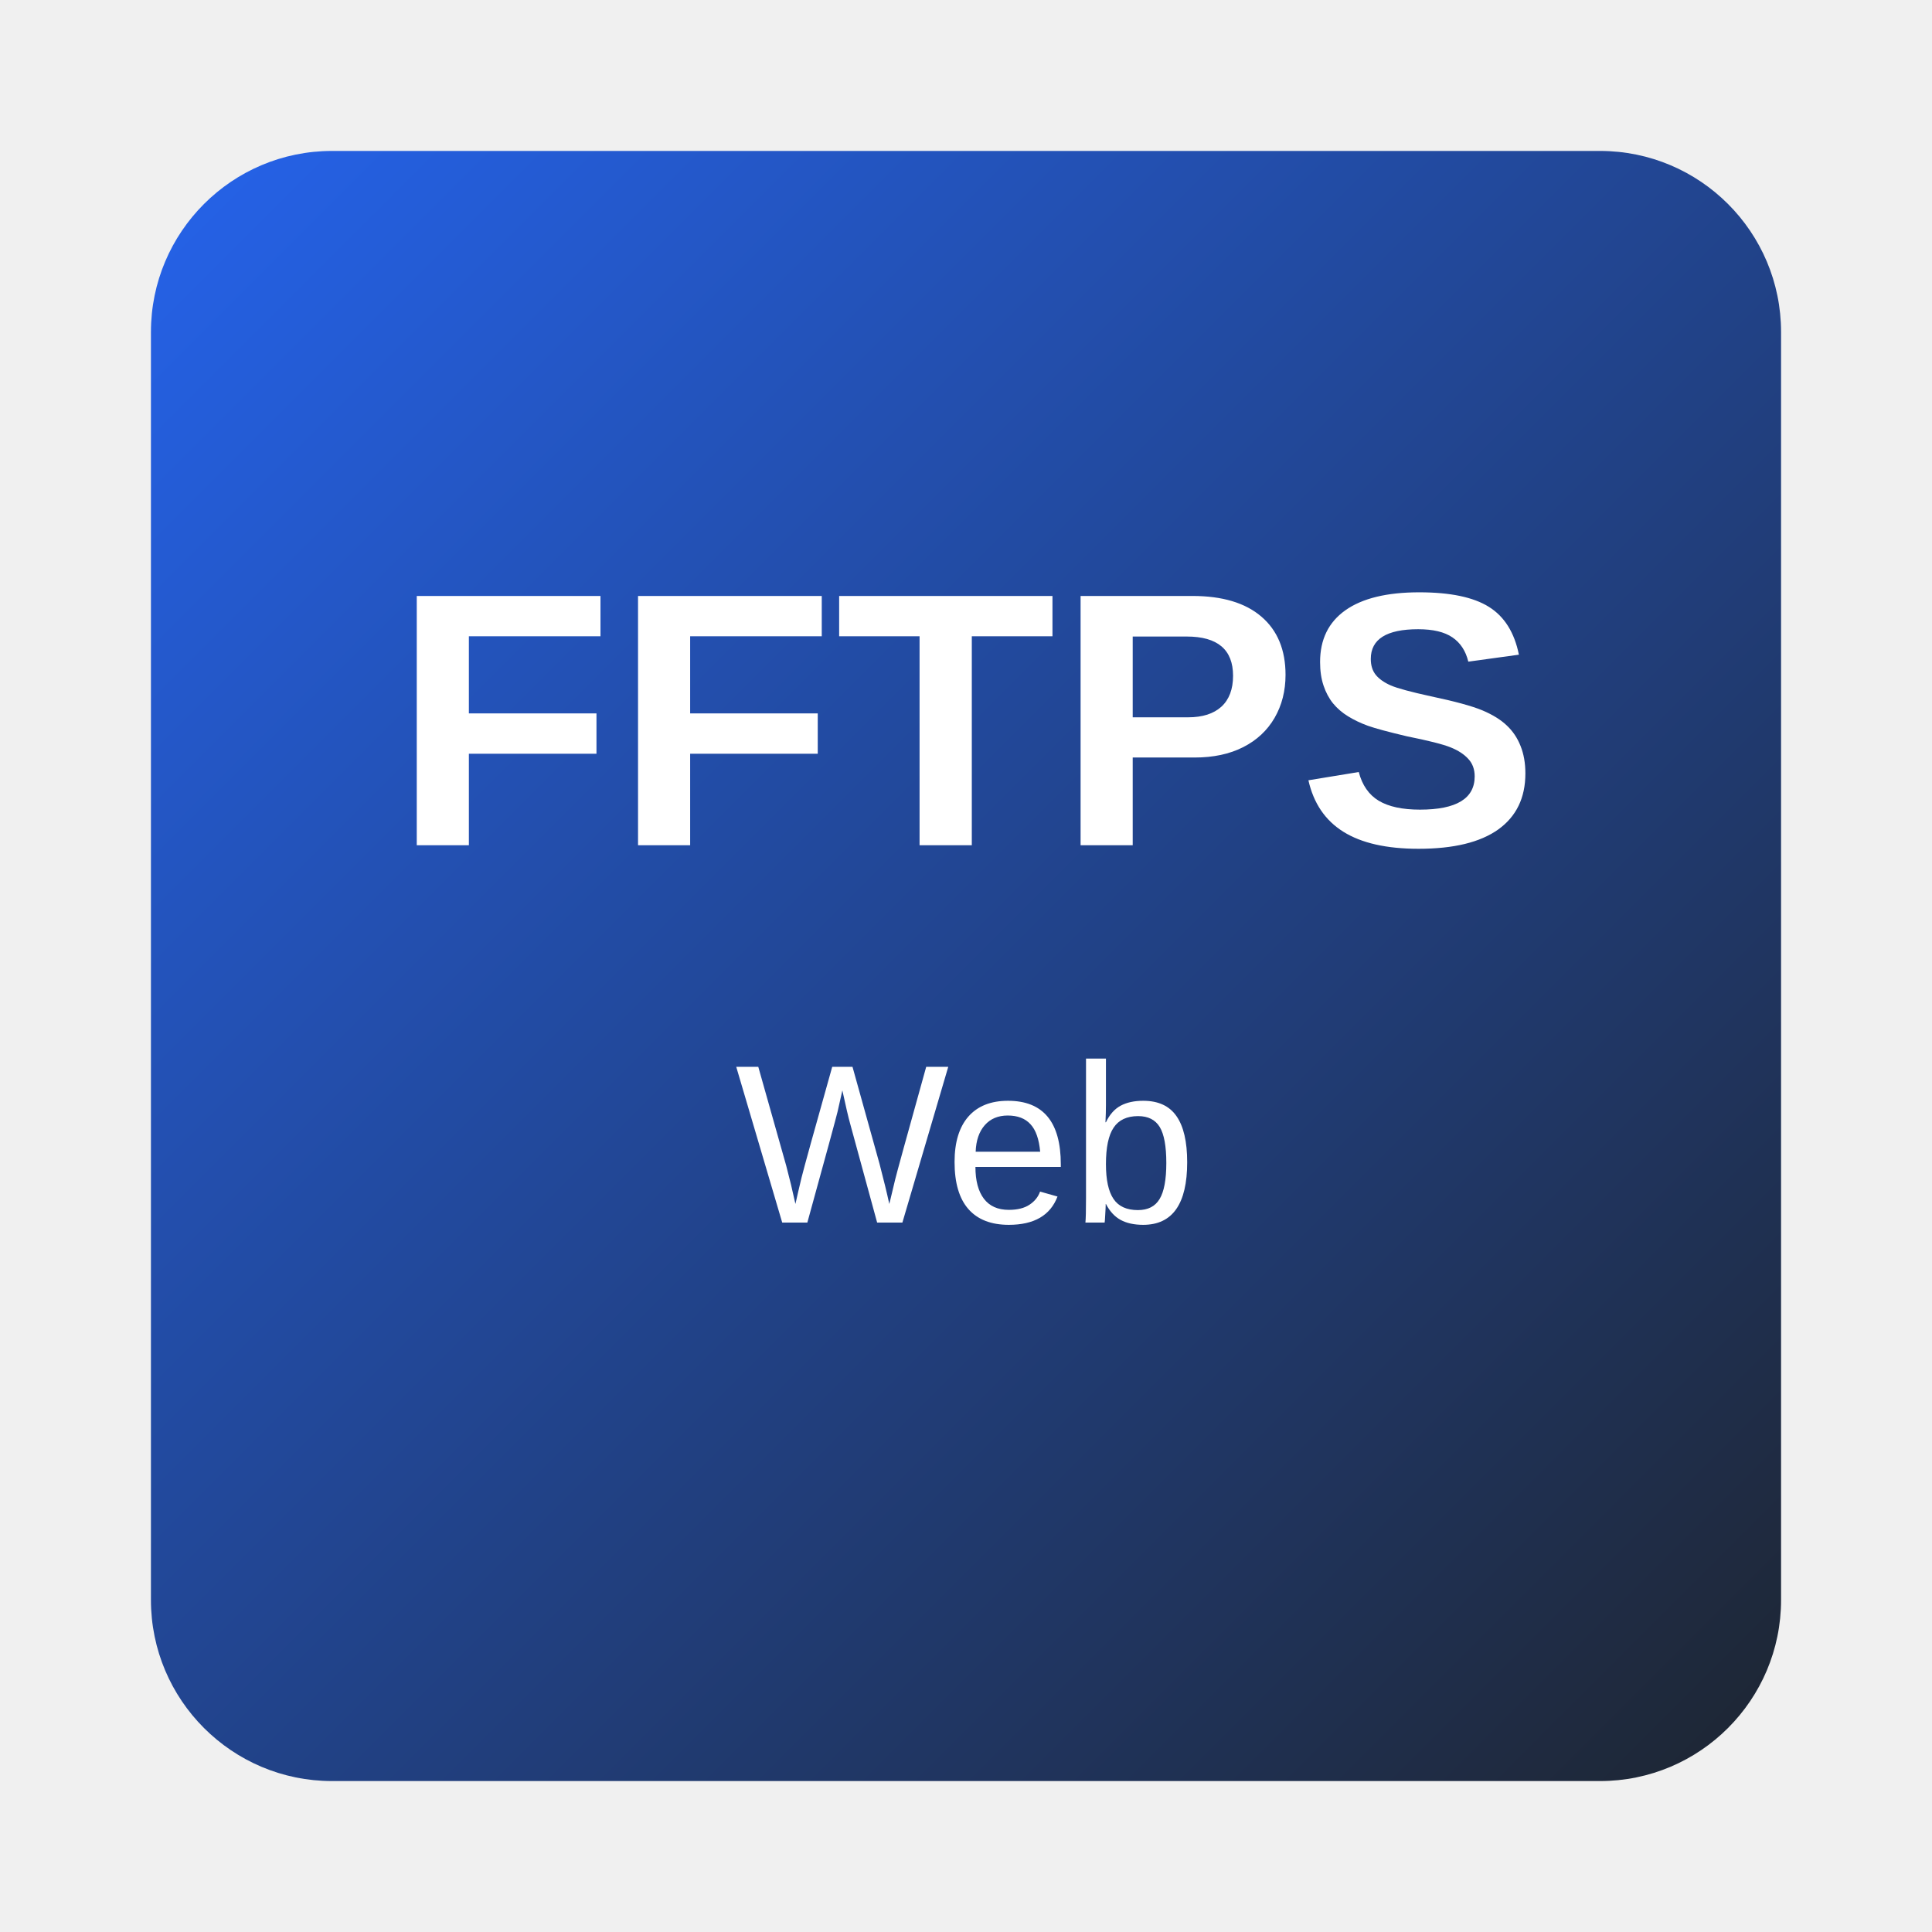
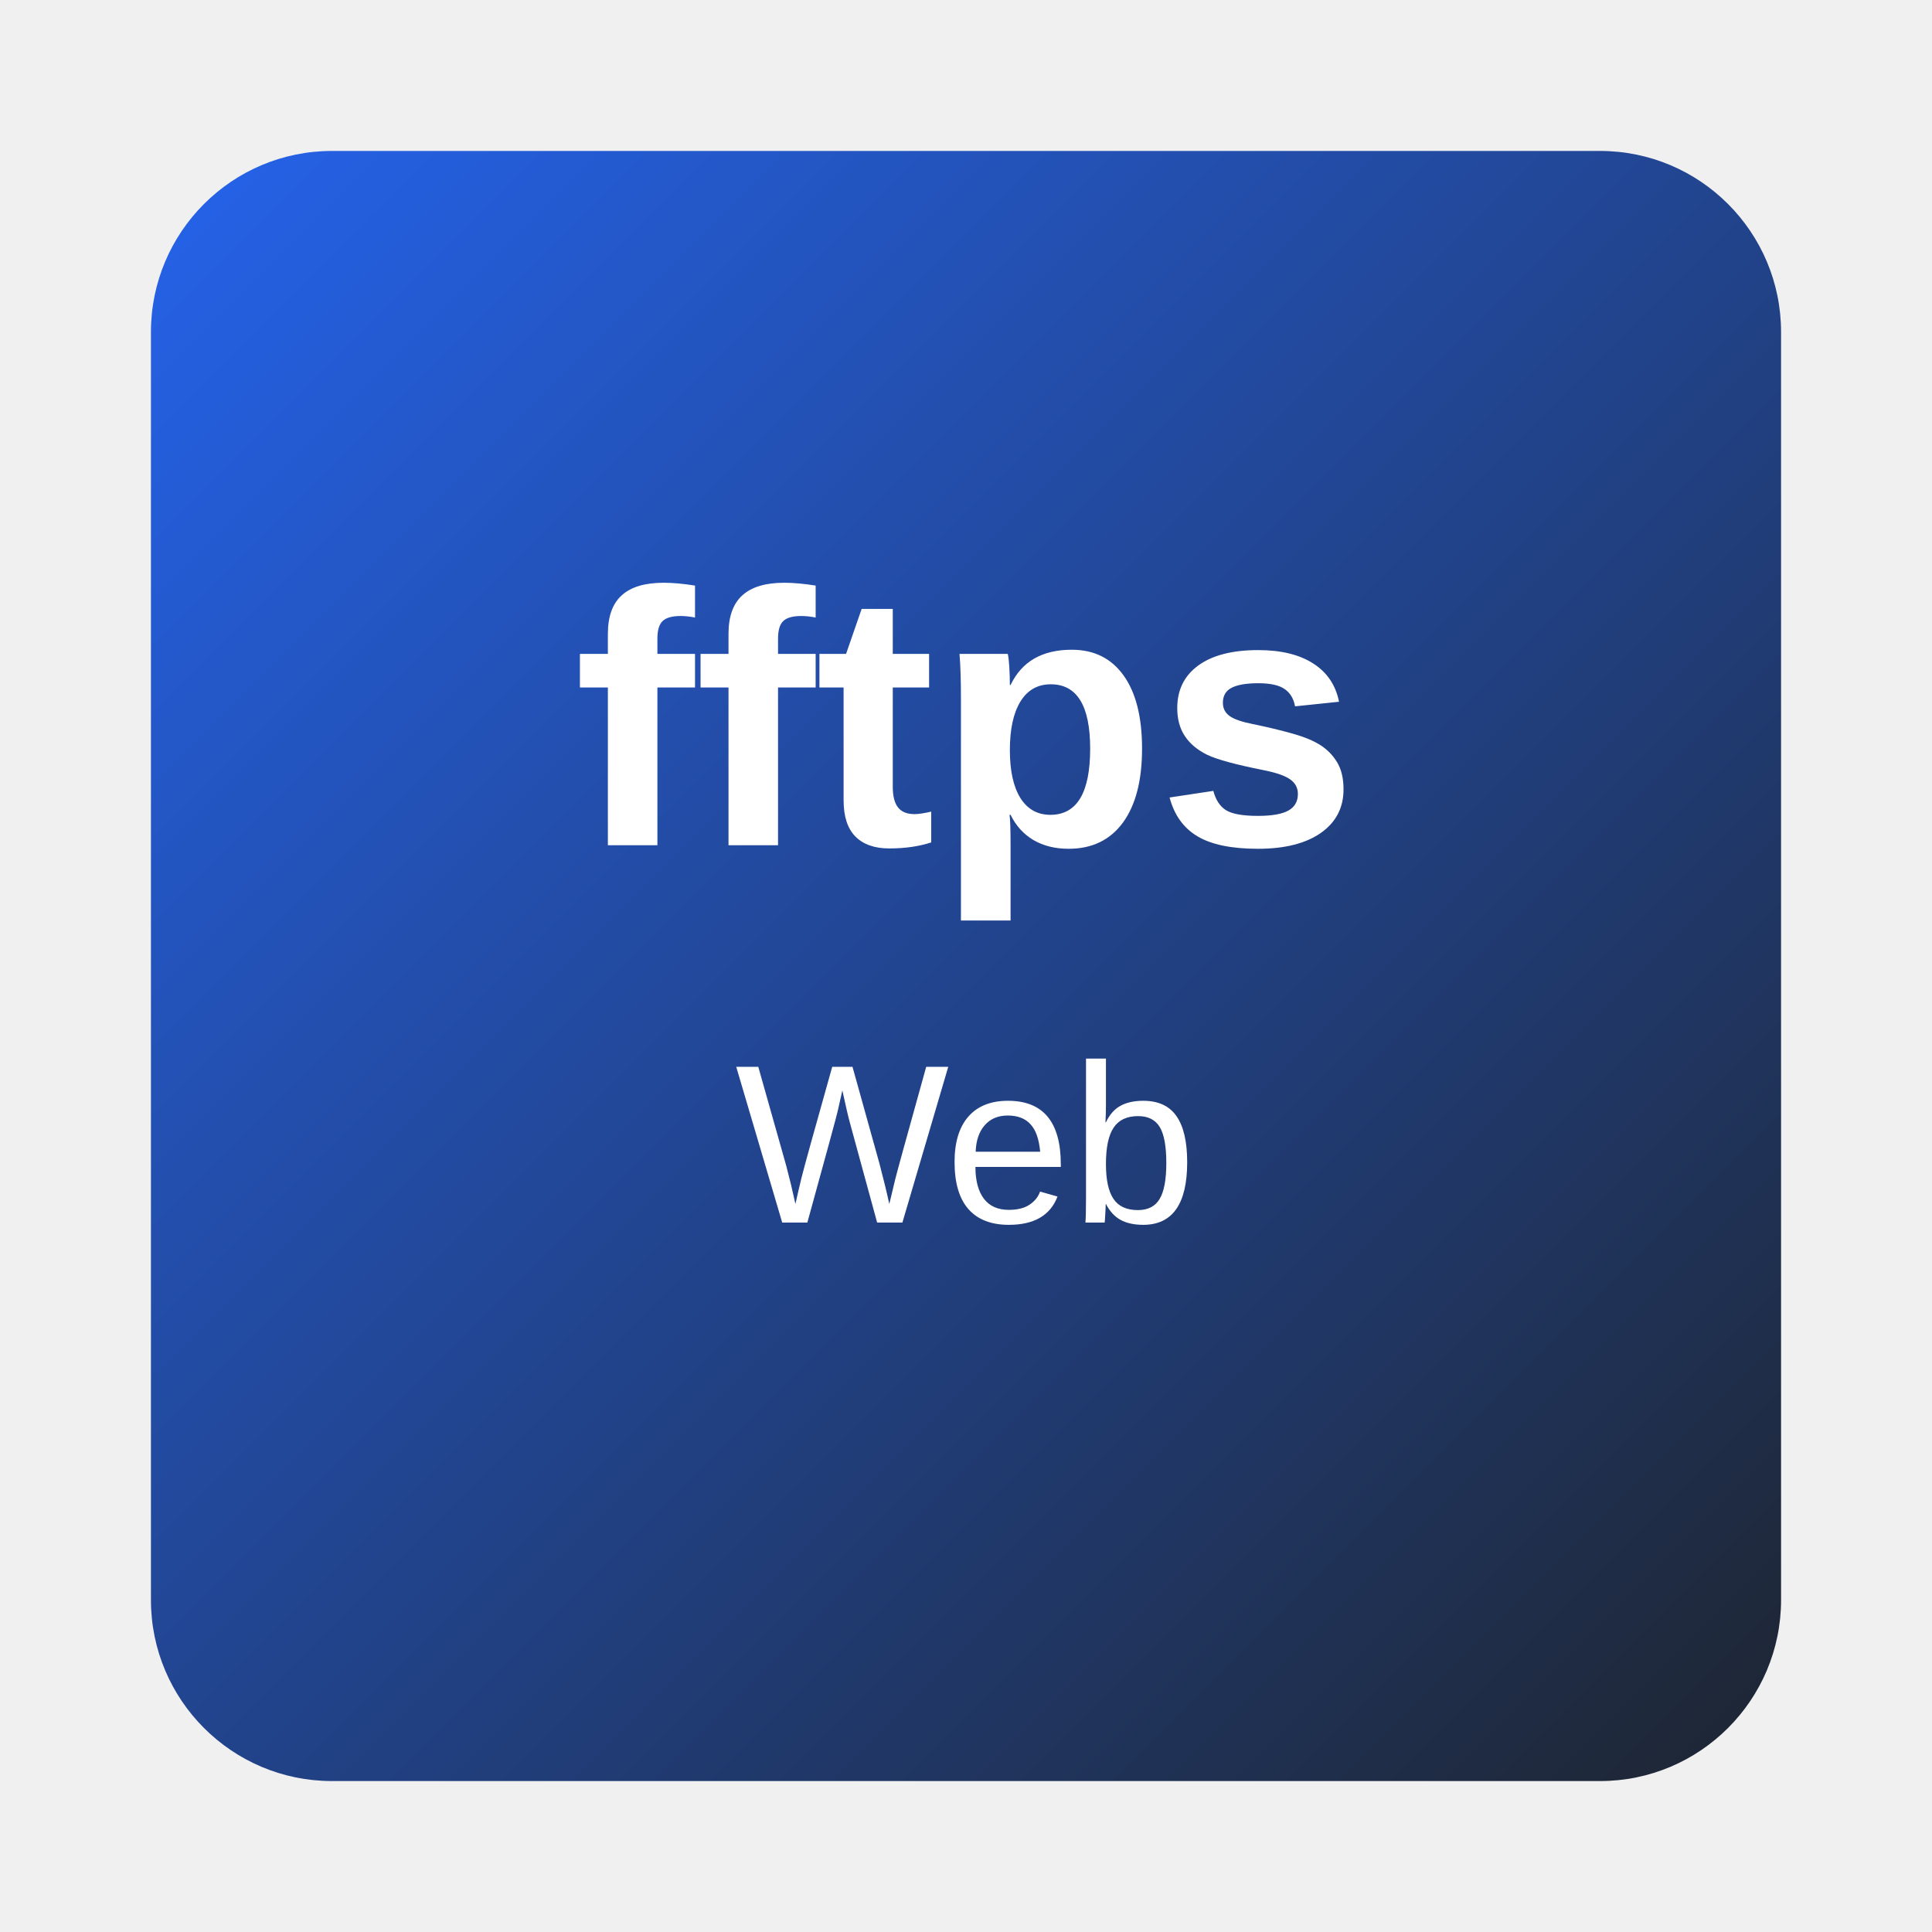
<svg xmlns="http://www.w3.org/2000/svg" viewBox="0 0 256 256">
  <defs>
    <linearGradient id="grad" x1="0%" y1="0%" x2="100%" y2="100%">
      <stop offset="0%" style="stop-color:#2563eb;stop-opacity:1" />
      <stop offset="100%" style="stop-color:#1e2530;stop-opacity:1" />
    </linearGradient>
  </defs>
  <rect x="20" y="20" width="216" height="216" rx="24" ry="24" fill="url(#grad)" />
-   <text x="128" y="112" font-family="Arial, sans-serif" font-size="48" font-weight="bold" fill="white" text-anchor="middle">FFTPS</text>
+   <text x="128" y="112" font-family="Arial, sans-serif" font-size="48" font-weight="bold" fill="white" text-anchor="middle">fftps</text>
  <text x="128" y="162" font-family="Arial, sans-serif" font-size="30" fill="white" text-anchor="middle">Web</text>
</svg>
